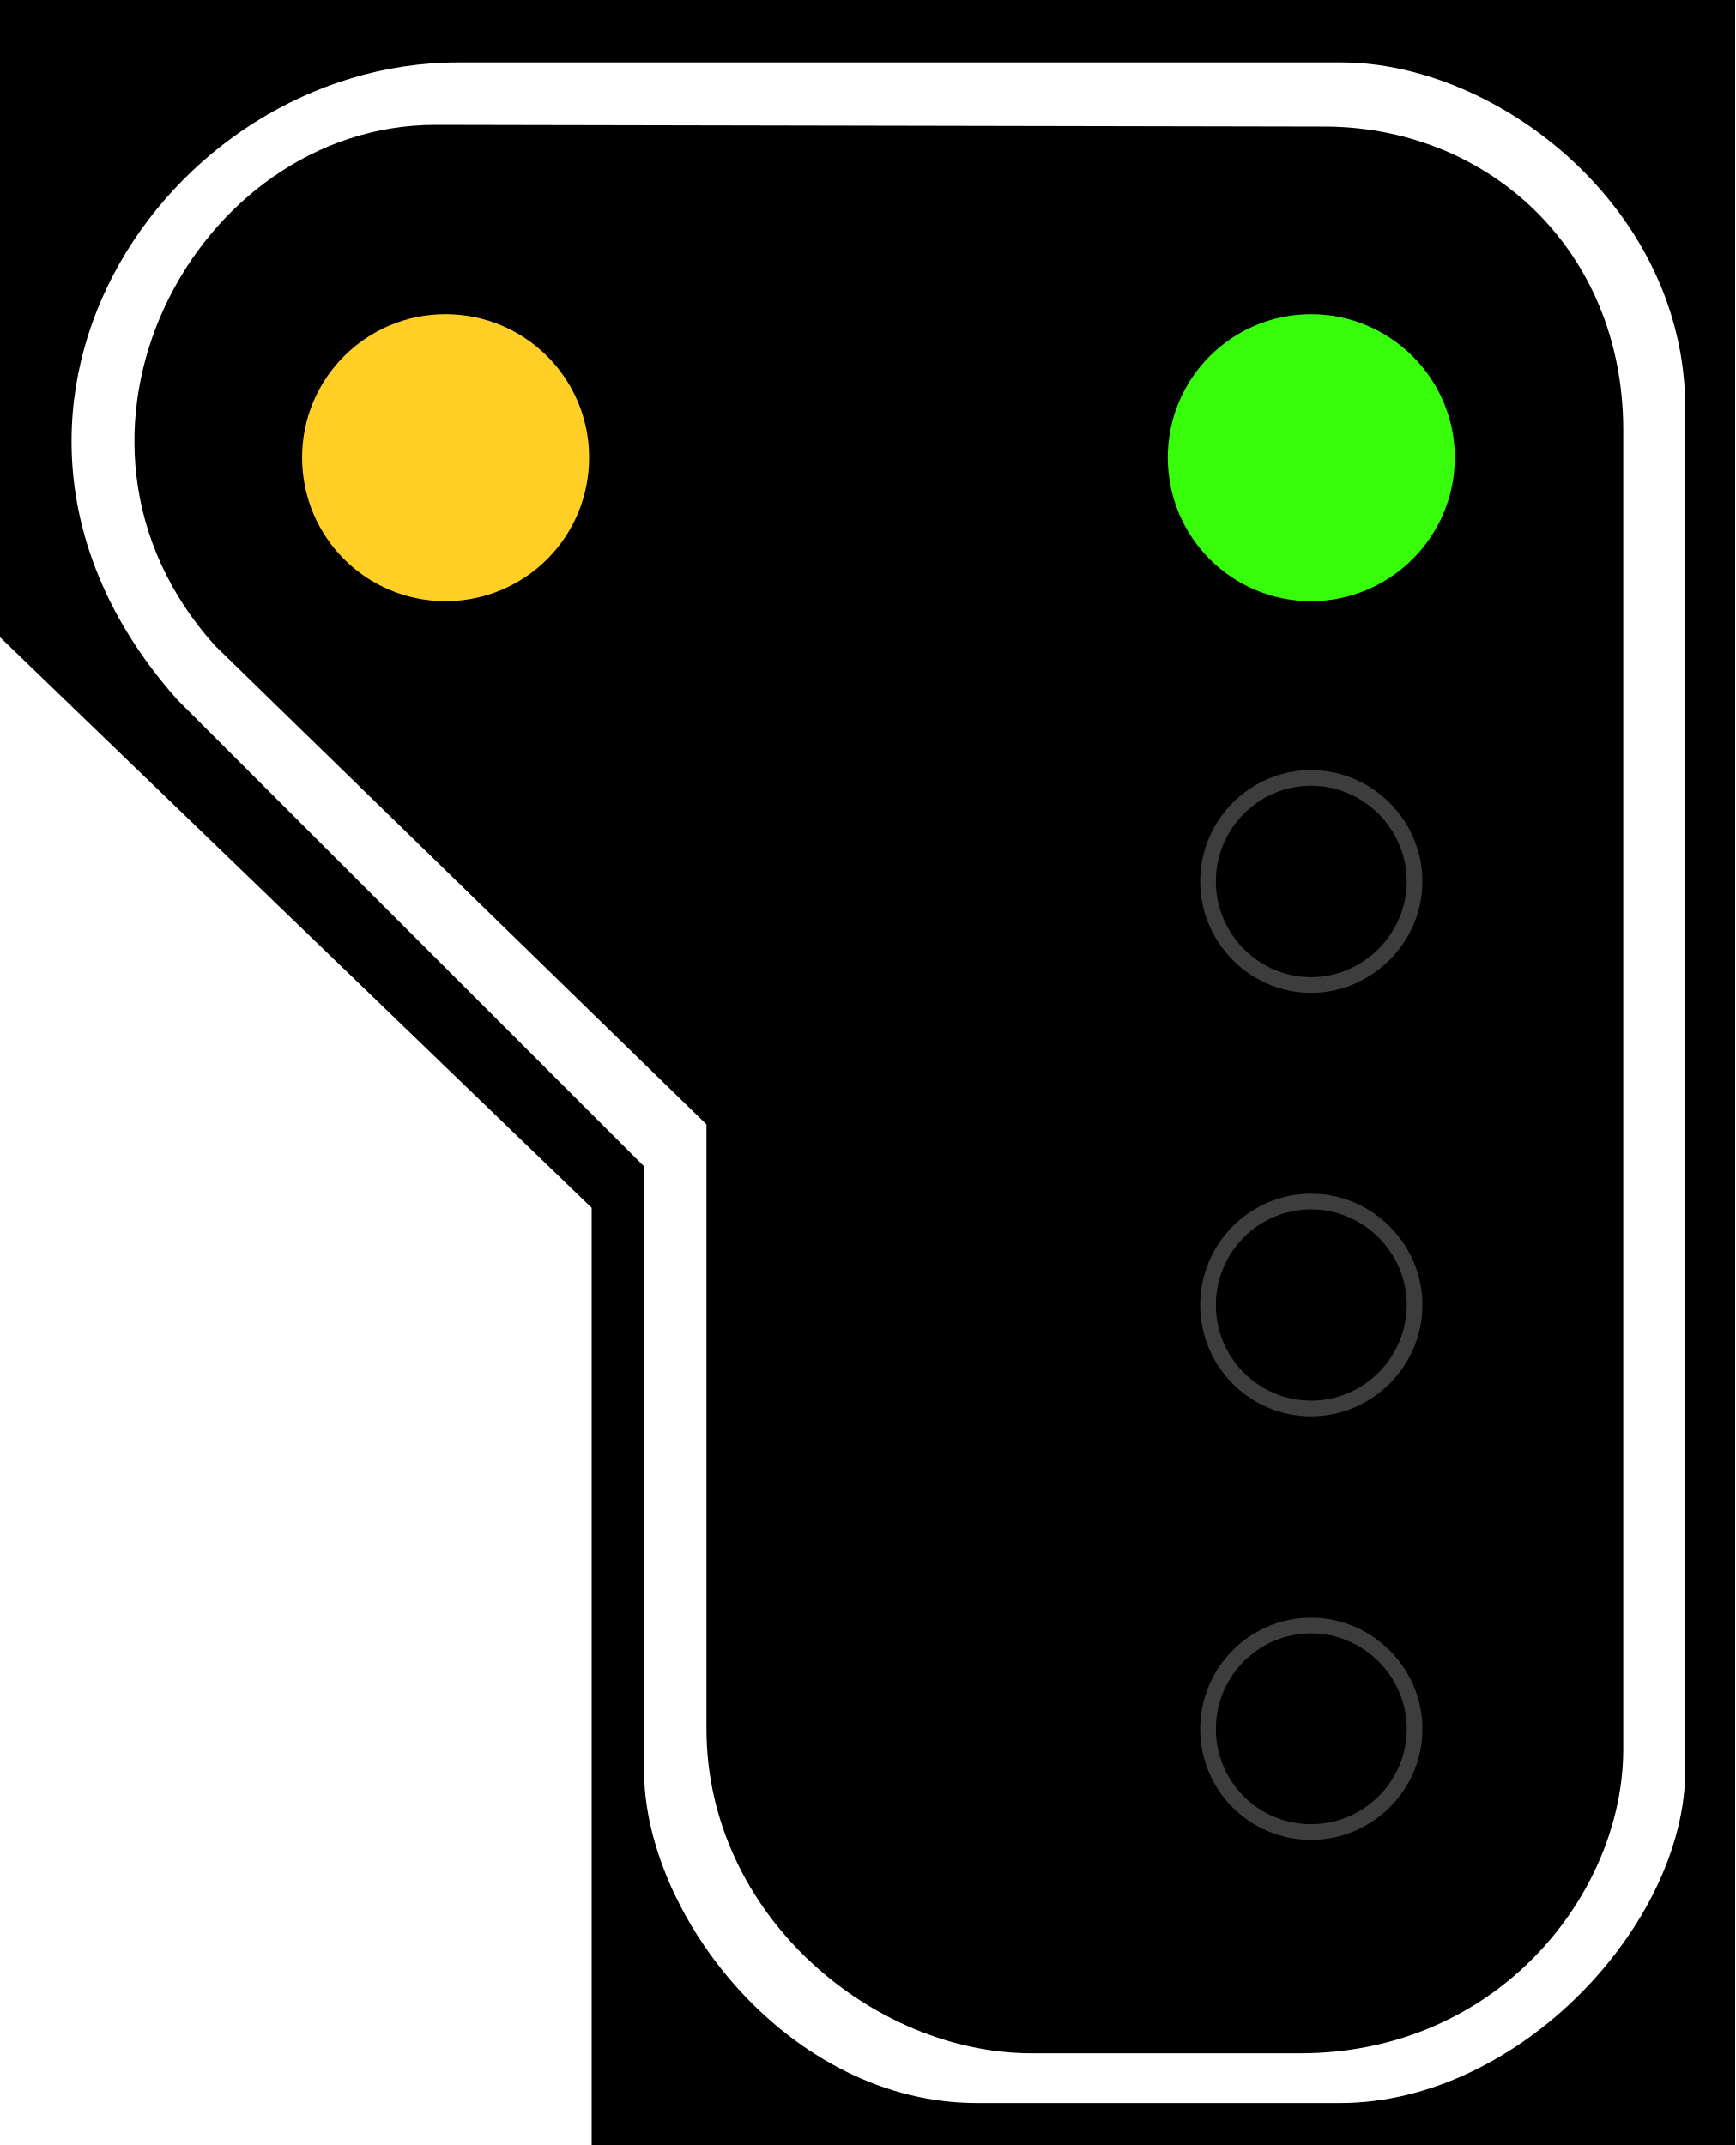
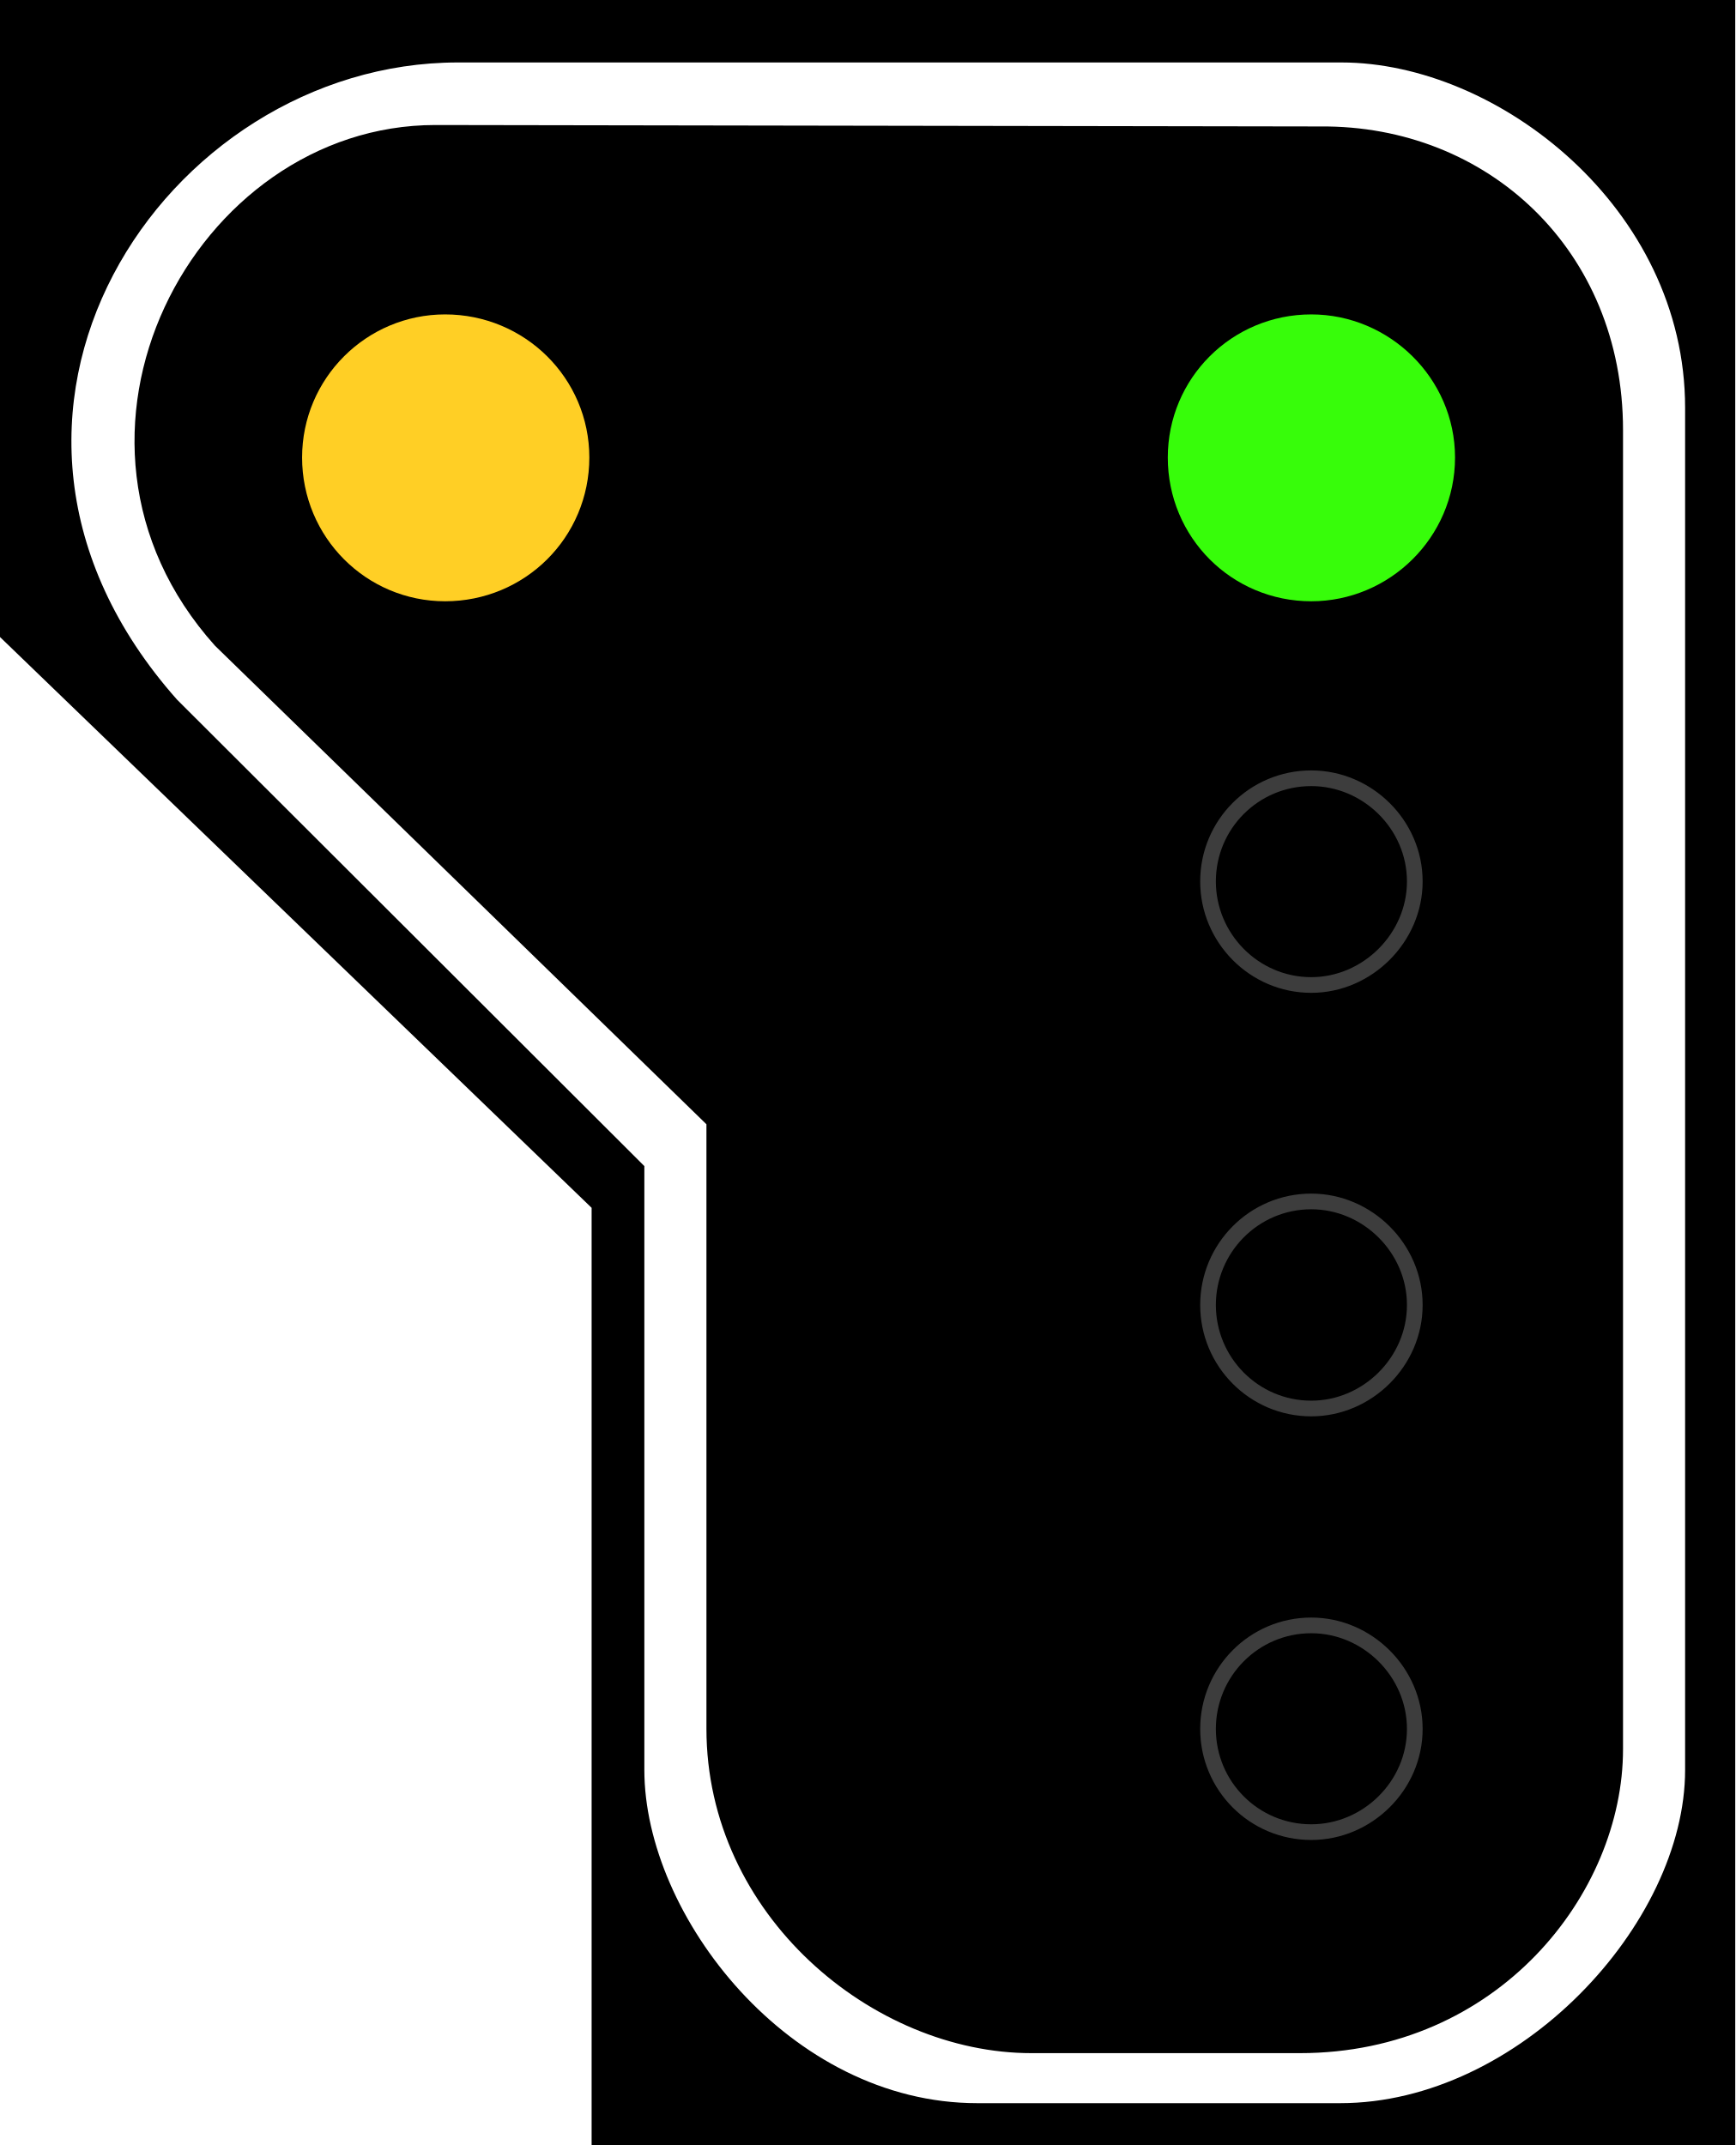
- <svg xmlns="http://www.w3.org/2000/svg" width="16.177" height="20" viewBox="0 0 16.177 20">
-   <path fill-rule="nonzero" fill="rgb(0%, 0%, 0%)" fill-opacity="1" d="M 16.176 0 L 0 0 L 0 5.941 L 5.516 11.262 L 5.516 20 L 16.176 20 Z M 16.176 0 " />
-   <path fill-rule="evenodd" fill="rgb(100%, 100%, 100%)" fill-opacity="1" d="M 12.504 0.582 L 4.27 0.582 C 1.535 0.582 -0.691 3.883 1.652 6.523 L 6.004 10.875 L 6.004 16.504 C 6.004 17.859 7.359 19.609 9.109 19.609 L 12.492 19.609 C 14.16 19.609 15.711 17.941 15.711 16.504 L 15.711 3.805 C 15.711 1.941 13.965 0.582 12.504 0.582 Z M 12.309 1.18 L 4.059 1.164 C 1.812 1.164 0.258 4.078 2.004 6.02 L 6.586 10.484 L 6.586 16.117 C 6.586 17.859 8.141 19.145 9.617 19.145 L 12.121 19.145 C 13.965 19.145 15.133 17.656 15.133 16.309 L 15.133 4.008 C 15.133 2.328 13.867 1.164 12.309 1.18 Z M 12.309 1.18 " />
-   <path fill-rule="nonzero" fill="rgb(21.569%, 99.216%, 3.922%)" fill-opacity="1" stroke-width="0.729" stroke-linecap="butt" stroke-linejoin="miter" stroke="rgb(21.569%, 99.216%, 3.922%)" stroke-opacity="1" stroke-miterlimit="4" d="M 10.943 4.145 C 10.943 4.665 11.36 5.082 11.877 5.082 C 12.389 5.082 12.814 4.665 12.814 4.145 C 12.814 3.629 12.389 3.211 11.877 3.211 C 11.36 3.211 10.943 3.629 10.943 4.145 Z M 10.943 4.145 " transform="matrix(1.029146, 0, 0, 1.029146, 0, 0)" />
-   <path fill="none" stroke-width="0.142" stroke-linecap="butt" stroke-linejoin="miter" stroke="rgb(23.922%, 23.922%, 23.922%)" stroke-opacity="1" stroke-miterlimit="4" d="M 10.943 7.986 C 10.943 8.498 11.36 8.924 11.877 8.924 C 12.389 8.924 12.814 8.498 12.814 7.986 C 12.814 7.47 12.389 7.048 11.877 7.048 C 11.36 7.048 10.943 7.47 10.943 7.986 Z M 10.943 7.986 " transform="matrix(1.029146, 0, 0, 1.029146, 0, 0)" />
-   <path fill="none" stroke-width="0.142" stroke-linecap="butt" stroke-linejoin="miter" stroke="rgb(23.922%, 23.922%, 23.922%)" stroke-opacity="1" stroke-miterlimit="4" d="M 10.943 11.823 C 10.943 12.34 11.36 12.761 11.877 12.761 C 12.389 12.761 12.814 12.34 12.814 11.823 C 12.814 11.307 12.389 10.886 11.877 10.886 C 11.36 10.886 10.943 11.307 10.943 11.823 Z M 10.943 11.823 " transform="matrix(1.029146, 0, 0, 1.029146, 0, 0)" />
-   <path fill="none" stroke-width="0.142" stroke-linecap="butt" stroke-linejoin="miter" stroke="rgb(23.922%, 23.922%, 23.922%)" stroke-opacity="1" stroke-miterlimit="4" d="M 10.943 15.665 C 10.943 16.181 11.36 16.598 11.877 16.598 C 12.389 16.598 12.814 16.181 12.814 15.665 C 12.814 15.148 12.389 14.727 11.877 14.727 C 11.36 14.727 10.943 15.148 10.943 15.665 Z M 10.943 15.665 " transform="matrix(1.029146, 0, 0, 1.029146, 0, 0)" />
-   <path fill-rule="nonzero" fill="rgb(100%, 81.176%, 14.51%)" fill-opacity="1" stroke-width="0.729" stroke-linecap="butt" stroke-linejoin="miter" stroke="rgb(100%, 81.176%, 14.51%)" stroke-opacity="1" stroke-miterlimit="4" d="M 3.101 4.145 C 3.101 4.665 3.519 5.082 4.035 5.082 C 4.555 5.082 4.972 4.665 4.972 4.145 C 4.972 3.629 4.555 3.211 4.035 3.211 C 3.519 3.211 3.101 3.629 3.101 4.145 Z M 3.101 4.145 " transform="matrix(1.029146, 0, 0, 1.029146, 0, 0)" />
+ <svg xmlns="http://www.w3.org/2000/svg" width="18" height="22.254" viewBox="0 0 18 22.254">
+   <path fill-rule="nonzero" fill="rgb(0%, 0%, 0%)" fill-opacity="1" d="M 18 0 L 0 0 L 0 6.609 L 6.137 12.531 L 6.137 22.254 L 18 22.254 Z M 18 0 " />
+   <path fill-rule="evenodd" fill="rgb(100%, 100%, 100%)" fill-opacity="1" d="M 13.914 0.648 L 4.75 0.648 C 1.707 0.648 -0.77 4.32 1.836 7.258 L 6.684 12.098 L 6.684 18.363 C 6.684 19.871 8.188 21.82 10.137 21.82 L 13.902 21.82 C 15.754 21.82 17.48 19.961 17.48 18.363 L 17.48 4.23 C 17.48 2.16 15.539 0.648 13.914 0.648 Z M 13.695 1.312 L 4.516 1.297 C 2.016 1.297 0.289 4.535 2.23 6.699 L 7.328 11.664 L 7.328 17.934 C 7.328 19.871 9.055 21.301 10.699 21.301 L 13.484 21.301 C 15.539 21.301 16.836 19.645 16.836 18.148 L 16.836 4.461 C 16.836 2.594 15.43 1.297 13.695 1.312 Z M 13.695 1.312 " />
+   <path fill-rule="nonzero" fill="rgb(21.569%, 99.216%, 3.922%)" fill-opacity="1" stroke-width="0.729" stroke-linecap="butt" stroke-linejoin="miter" stroke="rgb(21.569%, 99.216%, 3.922%)" stroke-opacity="1" stroke-miterlimit="4" d="M 10.943 4.145 C 10.943 4.667 11.359 5.083 11.878 5.083 C 12.386 5.083 12.816 4.667 12.816 4.145 C 12.816 3.63 12.386 3.213 11.878 3.213 C 11.359 3.213 10.943 3.63 10.943 4.145 Z M 10.943 4.145 " transform="matrix(1.14513, 0, 0, 1.14513, 0, 0)" />
+   <path fill="none" stroke-width="0.142" stroke-linecap="butt" stroke-linejoin="miter" stroke="rgb(23.922%, 23.922%, 23.922%)" stroke-opacity="1" stroke-miterlimit="4" d="M 10.943 7.986 C 10.943 8.497 11.359 8.924 11.878 8.924 C 12.386 8.924 12.816 8.497 12.816 7.986 C 12.816 7.47 12.386 7.051 11.878 7.051 C 11.359 7.051 10.943 7.47 10.943 7.986 Z M 10.943 7.986 " transform="matrix(1.14513, 0, 0, 1.14513, 0, 0)" />
+   <path fill="none" stroke-width="0.142" stroke-linecap="butt" stroke-linejoin="miter" stroke="rgb(23.922%, 23.922%, 23.922%)" stroke-opacity="1" stroke-miterlimit="4" d="M 10.943 11.823 C 10.943 12.338 11.359 12.761 11.878 12.761 C 12.386 12.761 12.816 12.338 12.816 11.823 C 12.816 11.308 12.386 10.885 11.878 10.885 C 11.359 10.885 10.943 11.308 10.943 11.823 Z M 10.943 11.823 " transform="matrix(1.14513, 0, 0, 1.14513, 0, 0)" />
+   <path fill="none" stroke-width="0.142" stroke-linecap="butt" stroke-linejoin="miter" stroke="rgb(23.922%, 23.922%, 23.922%)" stroke-opacity="1" stroke-miterlimit="4" d="M 10.943 15.664 C 10.943 16.179 11.359 16.599 11.878 16.599 C 12.386 16.599 12.816 16.179 12.816 15.664 C 12.816 15.149 12.386 14.726 11.878 14.726 C 11.359 14.726 10.943 15.149 10.943 15.664 Z M 10.943 15.664 " transform="matrix(1.14513, 0, 0, 1.14513, 0, 0)" />
+   <path fill-rule="nonzero" fill="rgb(100%, 81.176%, 14.51%)" fill-opacity="1" stroke-width="0.729" stroke-linecap="butt" stroke-linejoin="miter" stroke="rgb(100%, 81.176%, 14.51%)" stroke-opacity="1" stroke-miterlimit="4" d="M 3.101 4.145 C 3.101 4.667 3.52 5.083 4.032 5.083 C 4.554 5.083 4.974 4.667 4.974 4.145 C 4.974 3.63 4.554 3.213 4.032 3.213 C 3.52 3.213 3.101 3.63 3.101 4.145 Z M 3.101 4.145 " transform="matrix(1.14513, 0, 0, 1.14513, 0, 0)" />
</svg>
